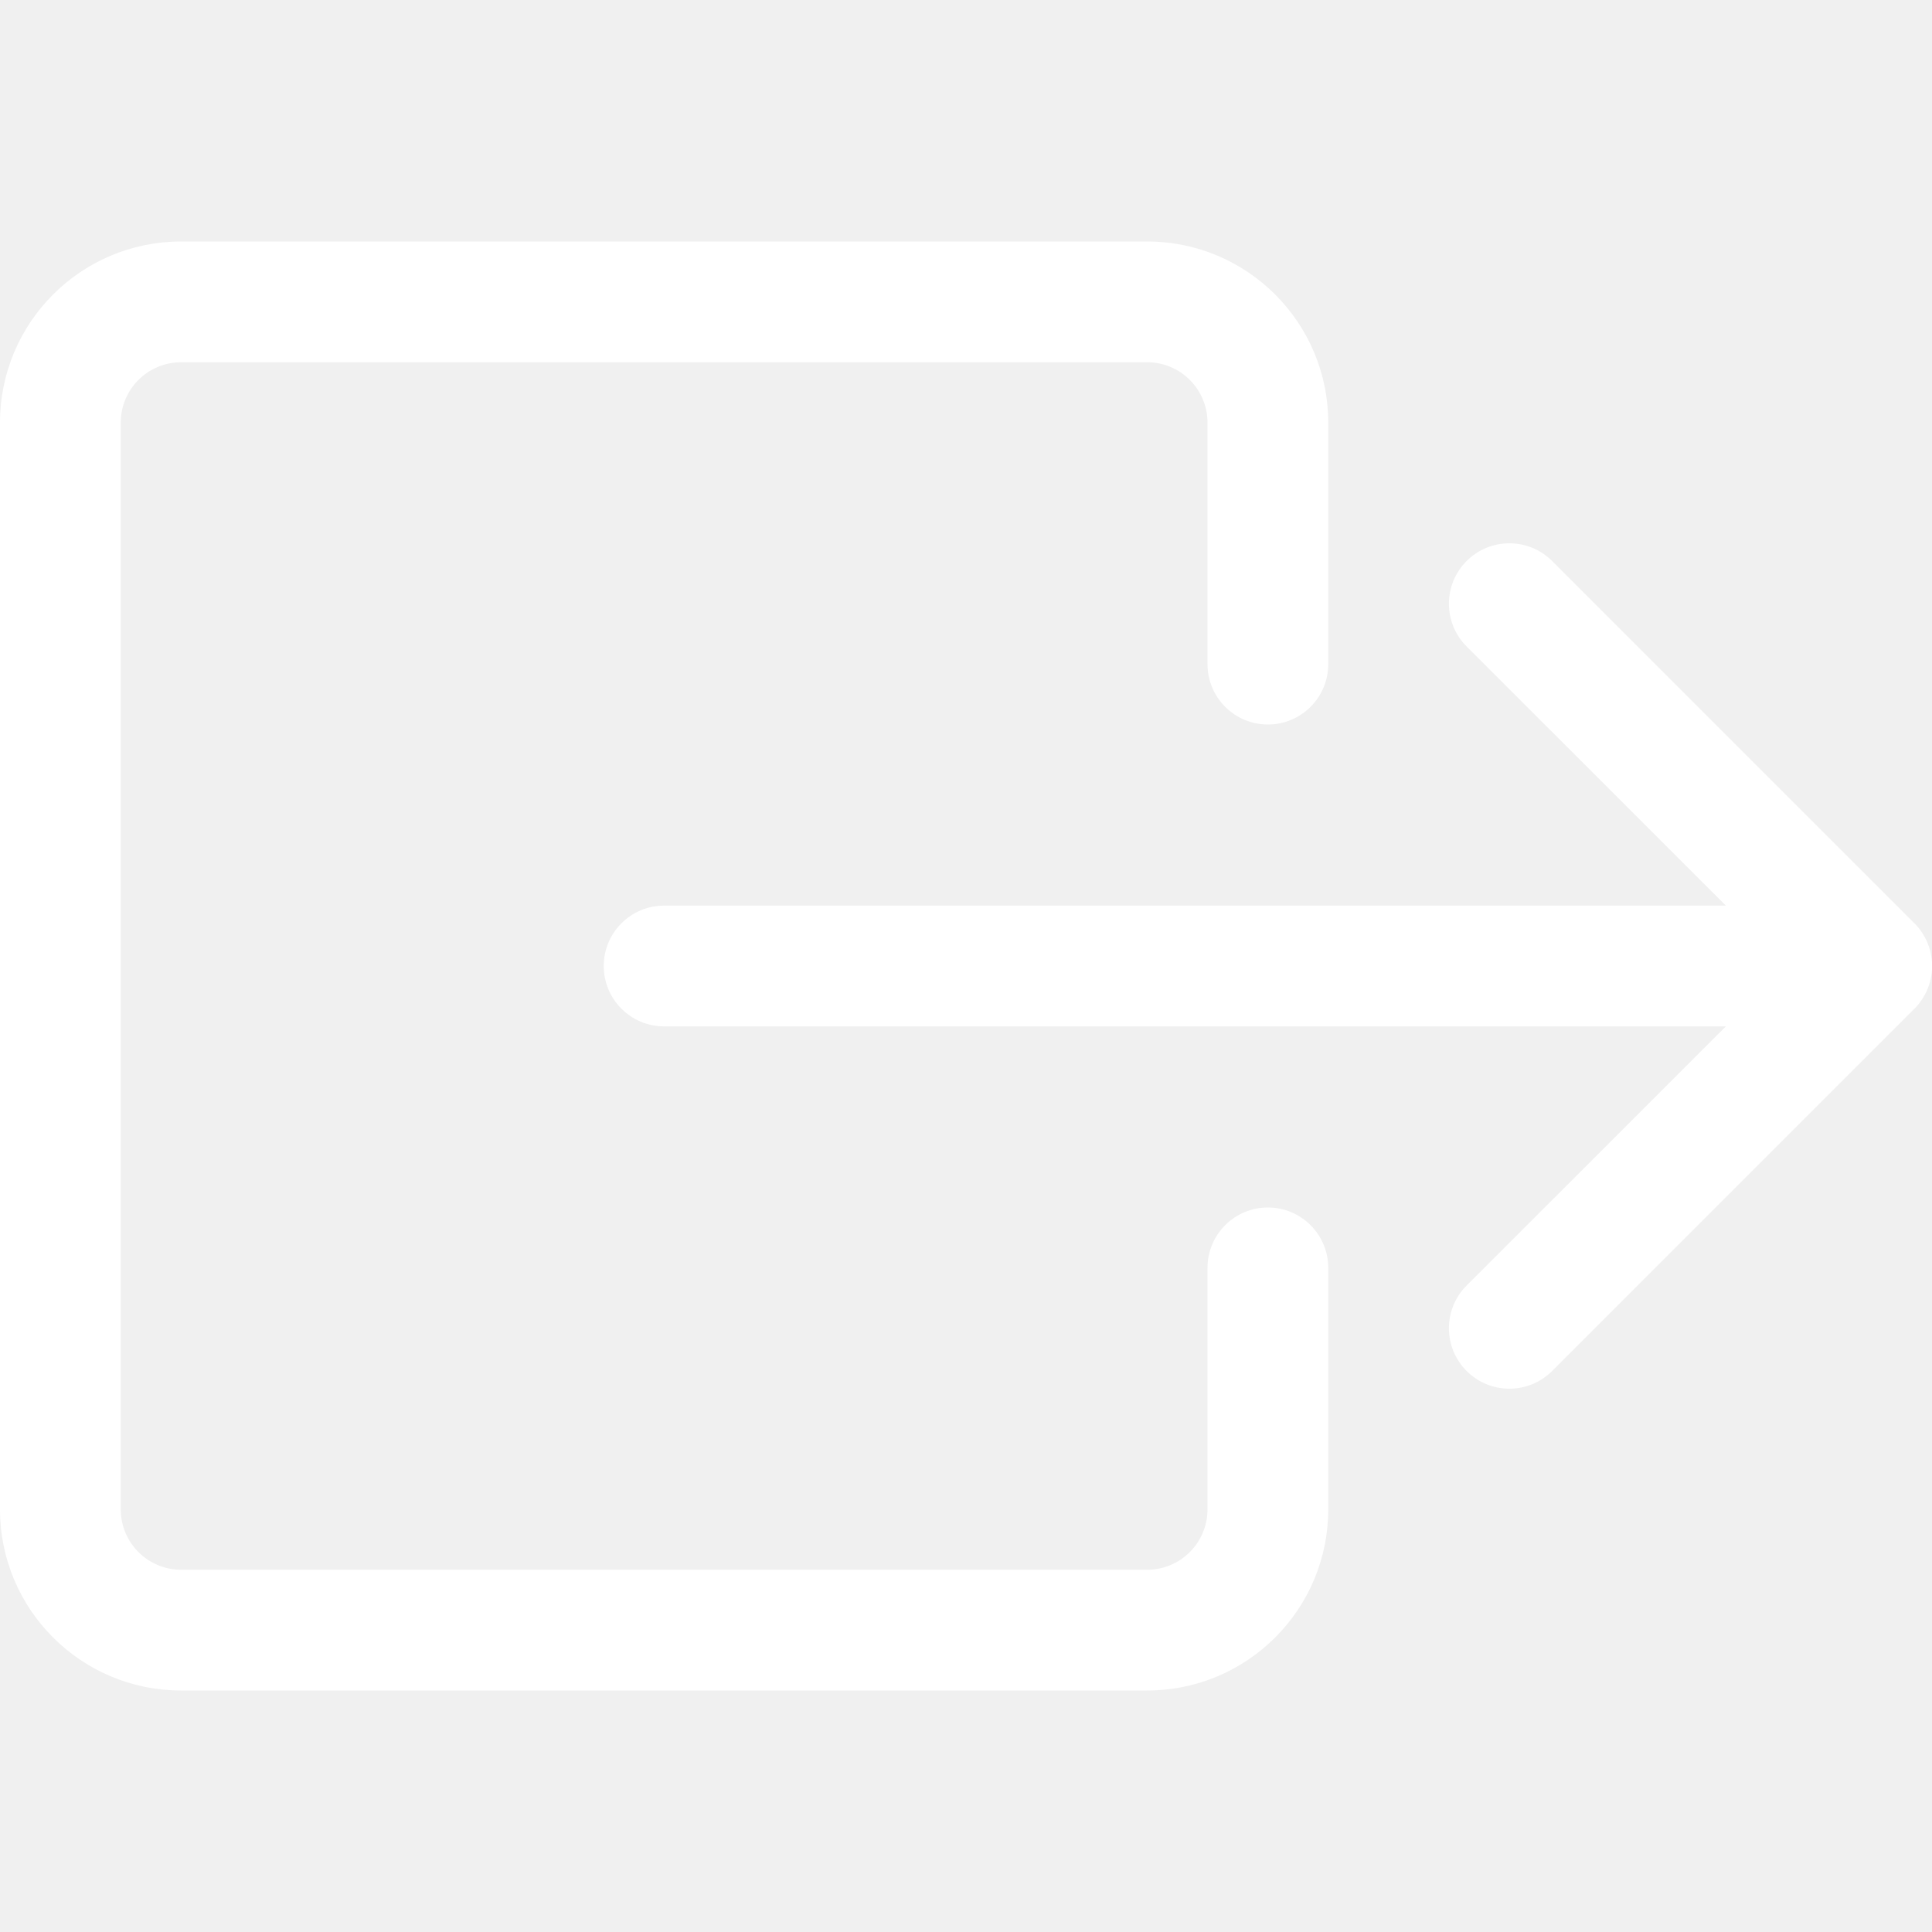
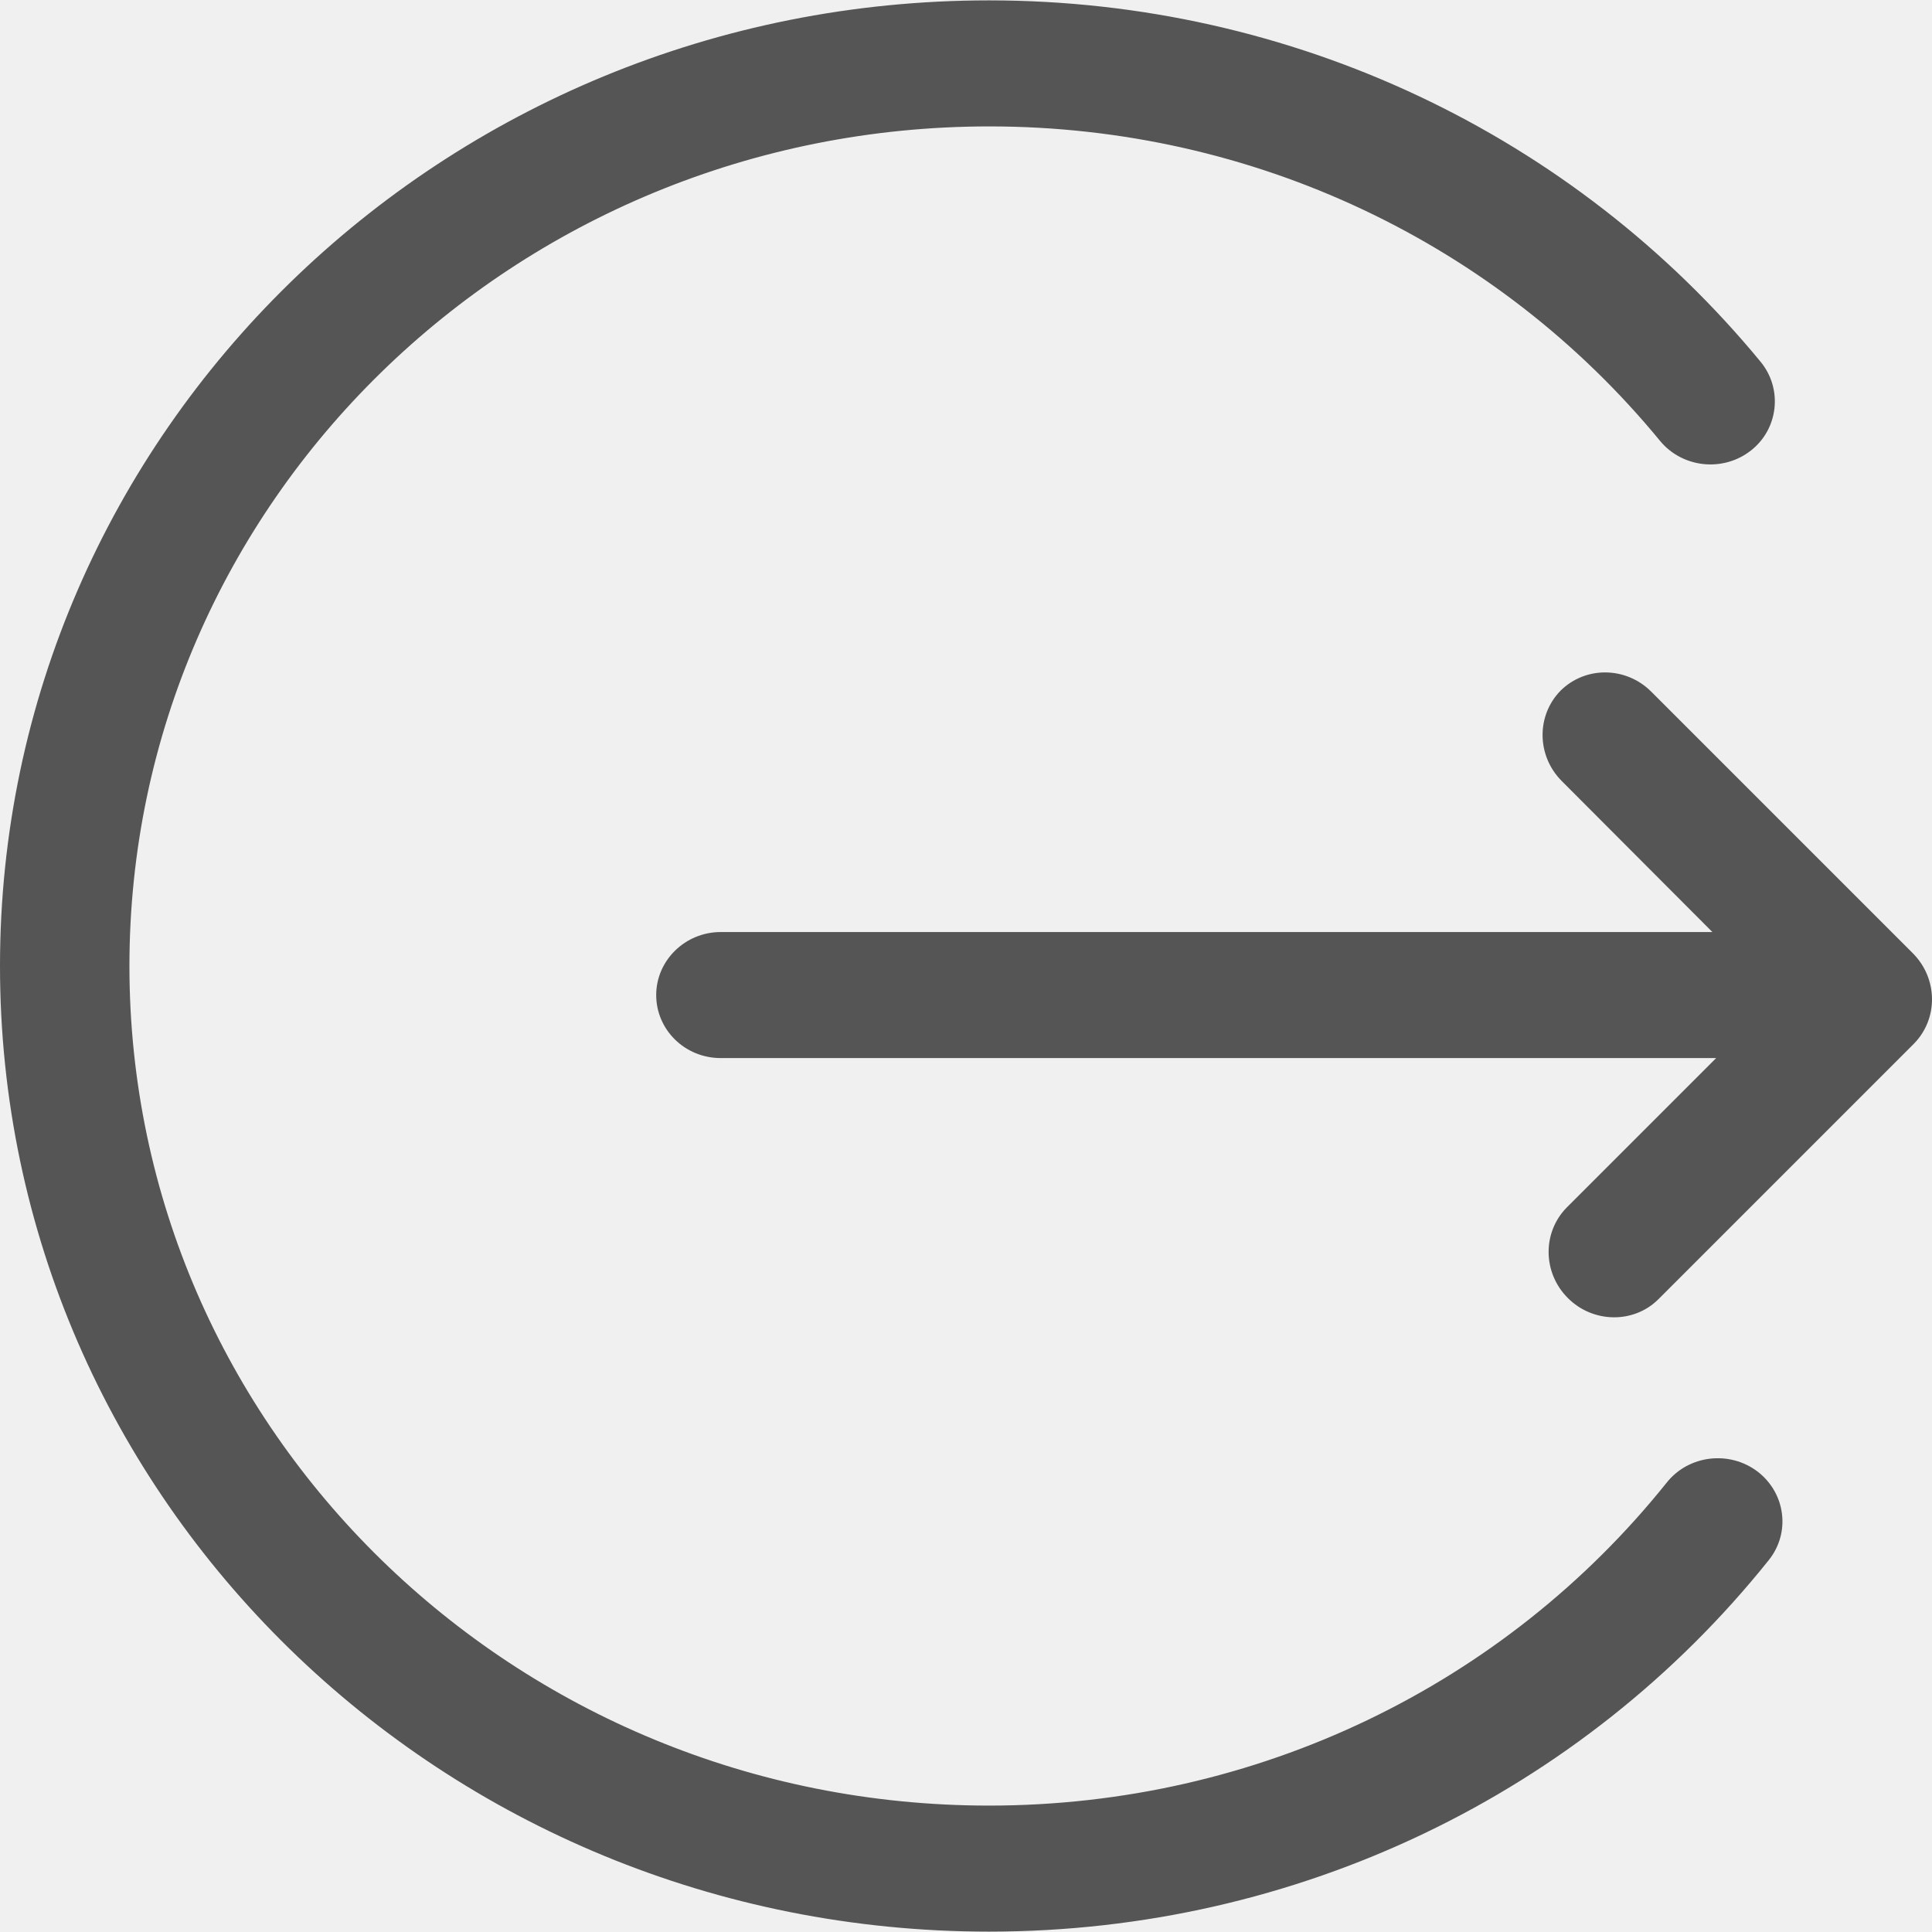
- <svg xmlns="http://www.w3.org/2000/svg" width="16" height="16" fill="white" class="bi bi-box-arrow-right" viewBox="0 0 16 16">
-   <path fill-rule="evenodd" d="M10 12.5a.5.5 0 0 1-.5.5h-8a.5.5 0 0 1-.5-.5v-9a.5.5 0 0 1 .5-.5h8a.5.5 0 0 1 .5.5v2a.5.5 0 0 0 1 0v-2A1.5 1.5 0 0 0 9.5 2h-8A1.5 1.5 0 0 0 0 3.5v9A1.5 1.5 0 0 0 1.5 14h8a1.5 1.5 0 0 0 1.5-1.5v-2a.5.5 0 0 0-1 0v2z" />
-   <path fill-rule="evenodd" d="M15.854 8.354a.5.5 0 0 0 0-.708l-3-3a.5.5 0 0 0-.708.708L14.293 7.5H5.5a.5.5 0 0 0 0 1h8.793l-2.147 2.146a.5.5 0 0 0 .708.708l3-3z" />
+ <svg xmlns="http://www.w3.org/2000/svg" version="1.1" id="Layer_1" x="0px" y="0px" viewBox="0 0 512 512" style="enable-background:new 0 0 512 512;" xml:space="preserve">
+   <style type="text/css">
+ 	.st0{fill:#555555;}
+ </style>
+   <g>
+     <path class="st0" d="M262.1,0.1c80.5,0,155,35.7,204.5,95.8c5.9,7.2,4.7,17.8-2.6,23.5c-7.4,5.8-18.2,4.6-24.1-2.6   c-43-52.3-107.7-83.3-177.7-83.3C136.3,33.5,34.3,133.1,34.3,256s102,222.5,227.8,222.5c71,0,136.6-31.9,179.6-85.6   c5.8-7.3,16.6-8.6,24.1-2.9c7.4,5.7,8.8,16.2,2.9,23.5c-49.4,61.7-124.9,98.4-206.6,98.4C117.3,511.9,0,397.4,0,256   S117.3,0.1,262.1,0.1z M437.6,183.3l69.3,69.3c6.7,6.7,6.8,17.4,0.3,24l-67.7,67.7c-6.5,6.5-17.3,6.4-24-0.3   c-6.7-6.7-6.8-17.4-0.3-24l39.6-39.6H191c-9.5,0-17.1-7.5-17.1-16.7c0-9.2,7.7-16.7,17.1-16.7l262.8,0L413.9,207   c-6.7-6.7-6.8-17.4-0.3-24C420.2,176.5,430.9,176.6,437.6,183.3z" />
+   </g>
</svg>
